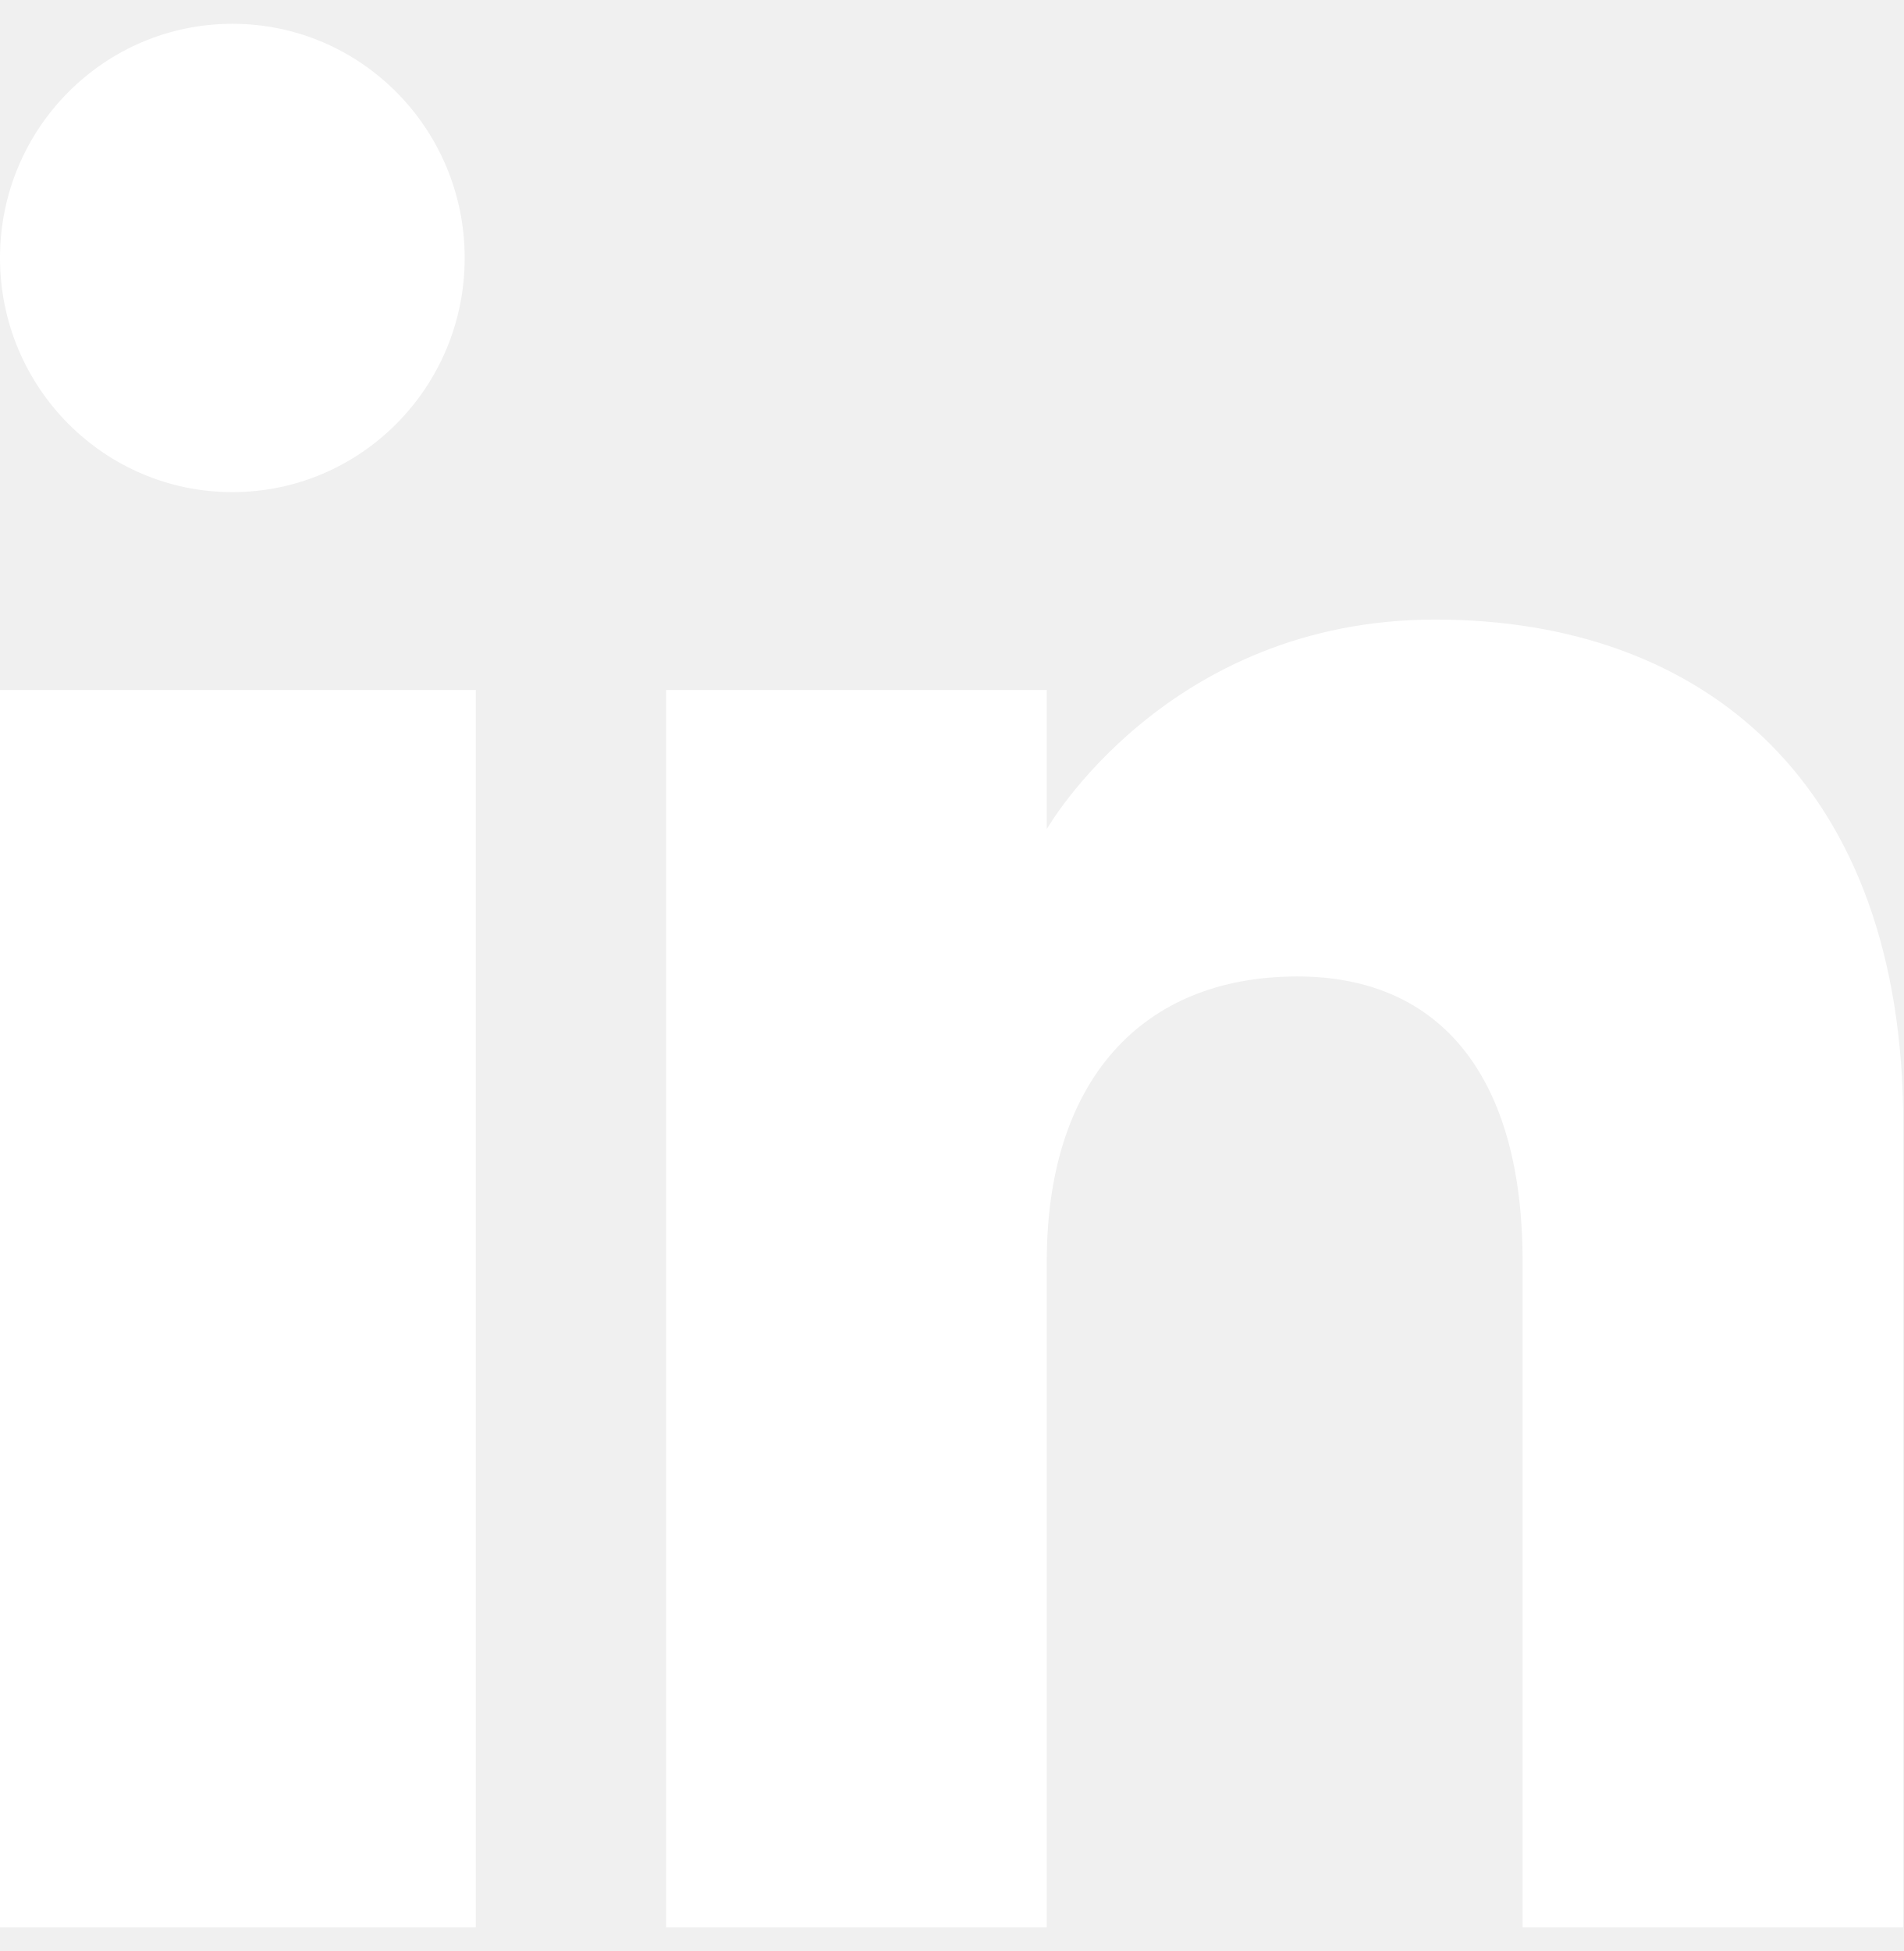
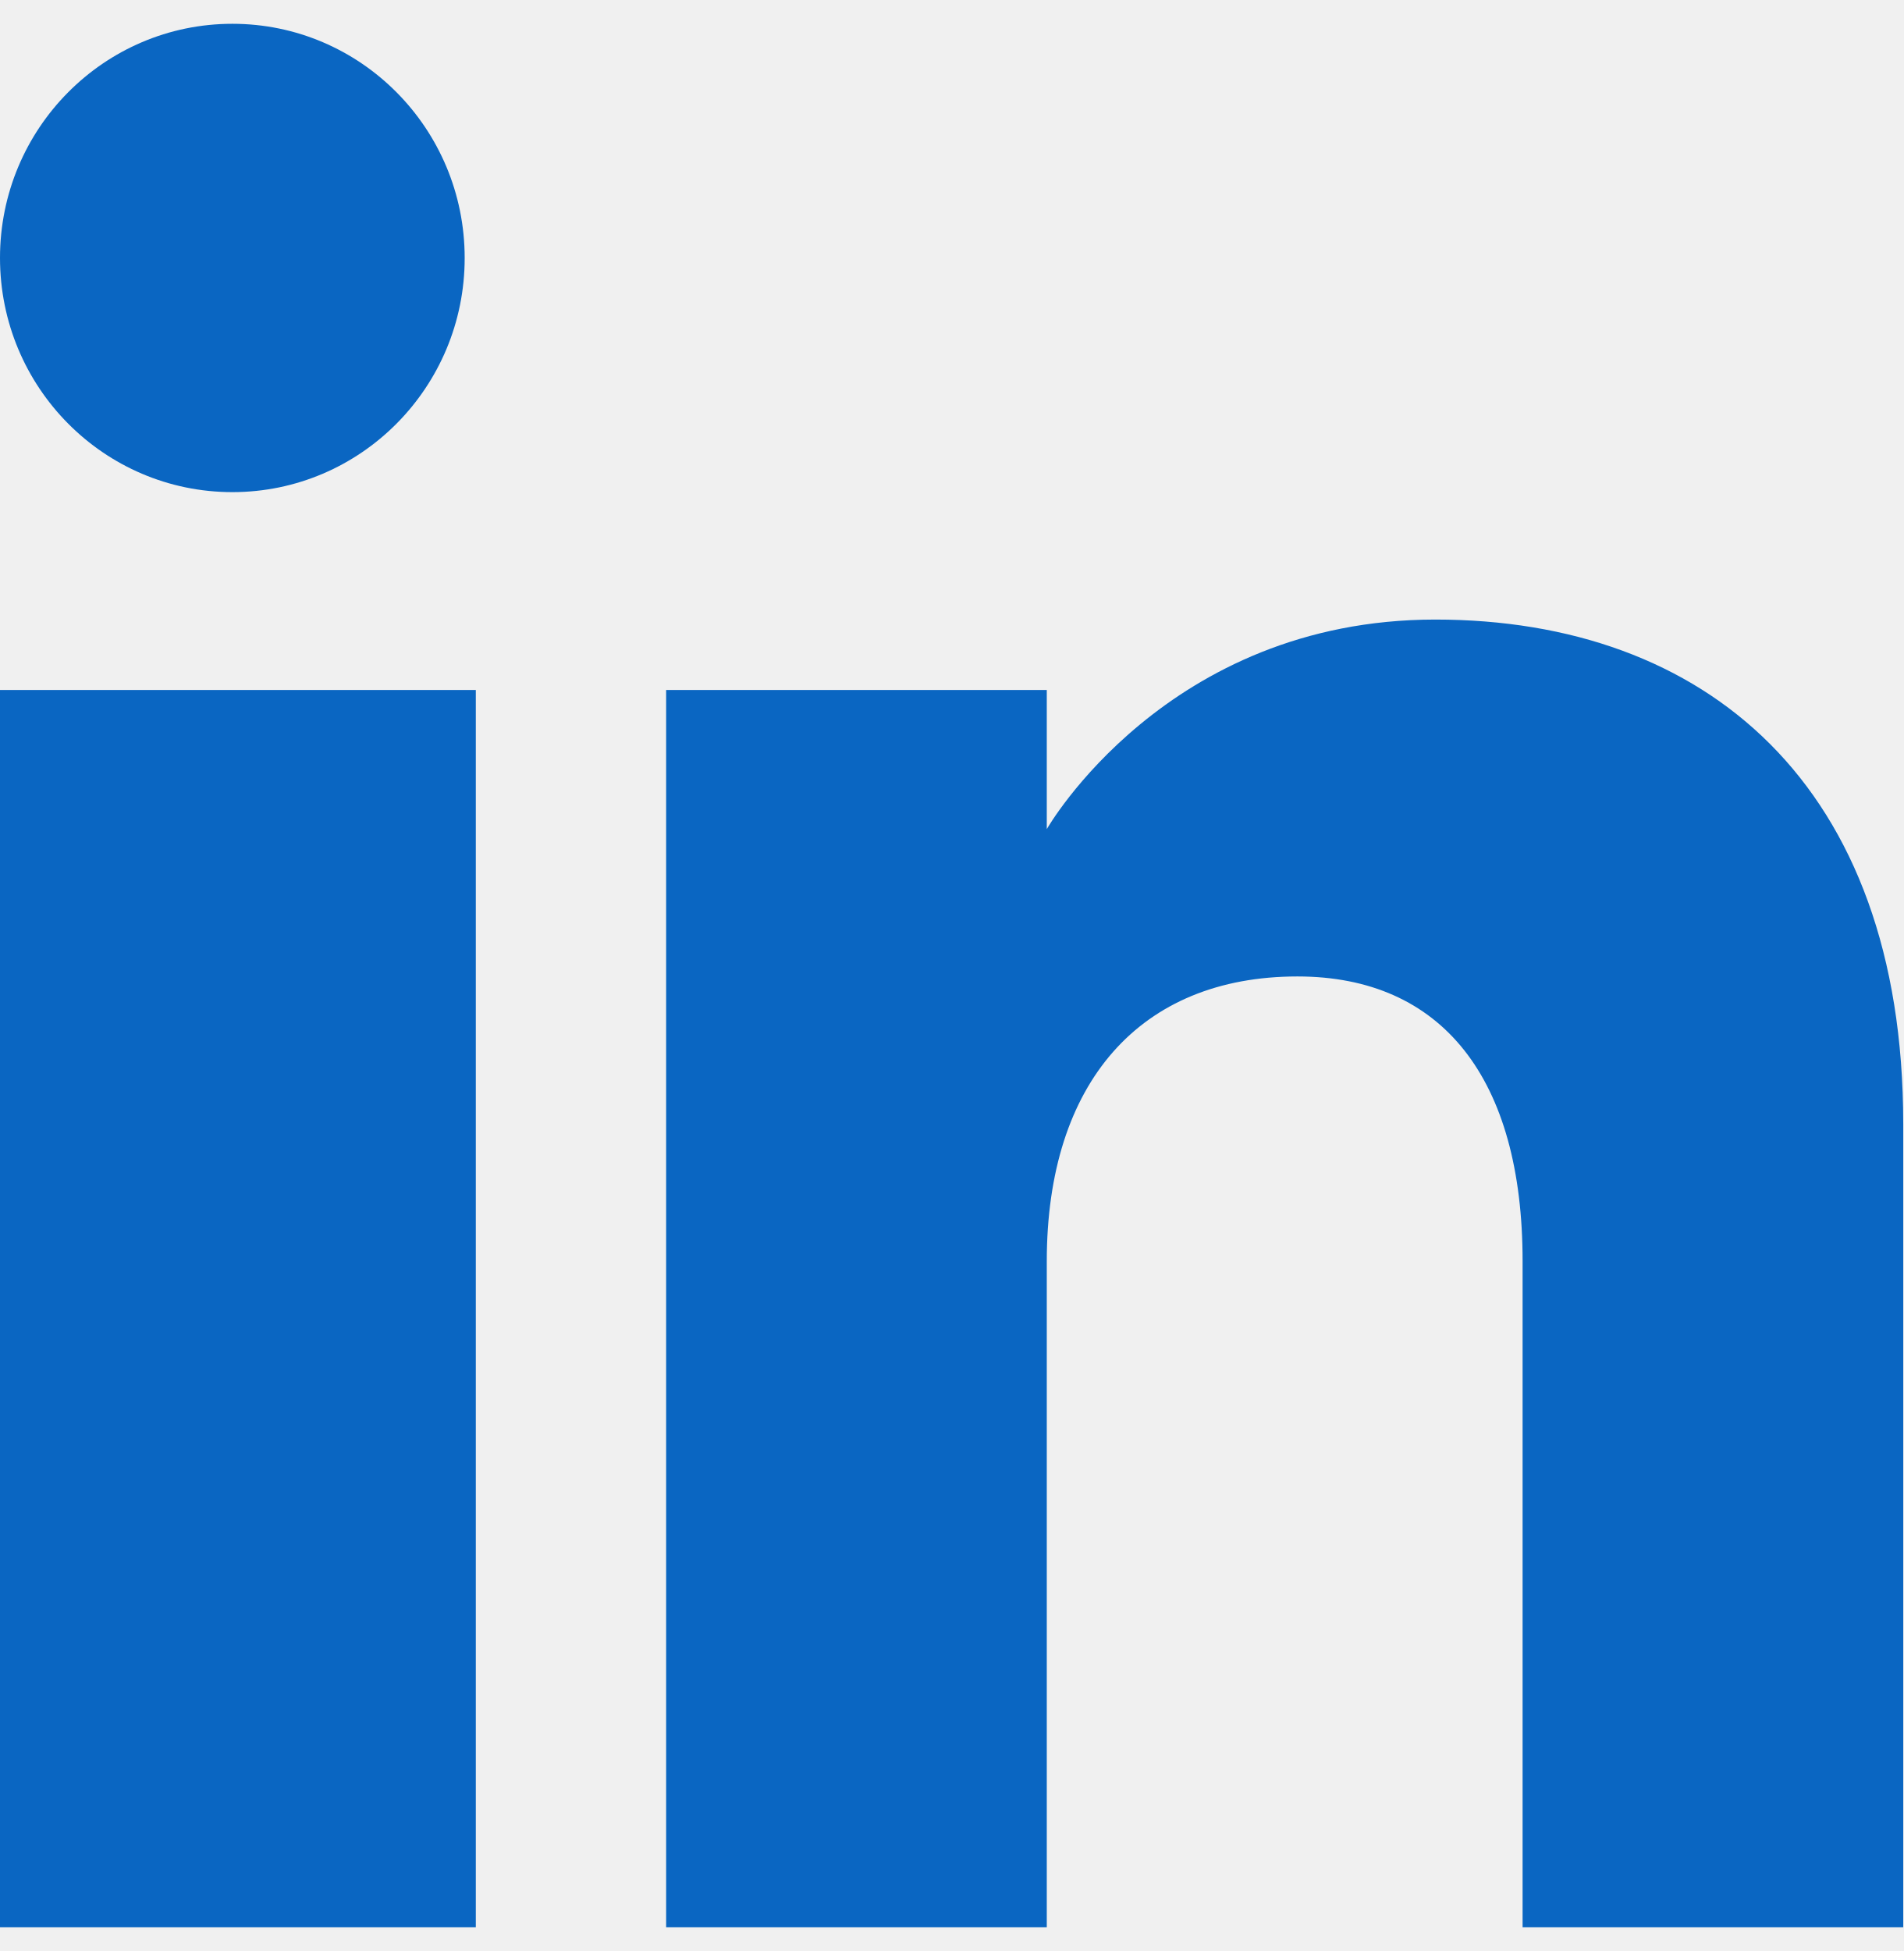
<svg xmlns="http://www.w3.org/2000/svg" width="40" height="41" viewBox="0 0 40 41" fill="none">
-   <path fill-rule="evenodd" clip-rule="evenodd" d="M40 40.5H32V26.502C32 22.662 30.306 20.52 27.268 20.52C23.962 20.52 22 22.752 22 26.502V40.5H14V14.5H22V17.424C22 17.424 24.51 13.02 30.166 13.02C35.824 13.02 40 16.472 40 23.616V40.5ZM4.884 10.342C2.186 10.342 0 8.138 0 5.42C0 2.704 2.186 0.5 4.884 0.5C7.58 0.5 9.766 2.704 9.766 5.42C9.768 8.138 7.58 10.342 4.884 10.342ZM0 40.5H10V14.5H0V40.5Z" fill="white" />
+   <path fill-rule="evenodd" clip-rule="evenodd" d="M40 40.5H32V26.502C32 22.662 30.306 20.52 27.268 20.52C23.962 20.52 22 22.752 22 26.502V40.5H14V14.5H22V17.424C22 17.424 24.51 13.02 30.166 13.02C35.824 13.02 40 16.472 40 23.616V40.5ZM4.884 10.342C2.186 10.342 0 8.138 0 5.42C0 2.704 2.186 0.5 4.884 0.5C7.58 0.5 9.766 2.704 9.766 5.42C9.768 8.138 7.58 10.342 4.884 10.342ZM0 40.5H10V14.5H0V40.5Z" fill="#0A66C2" />
</svg>
